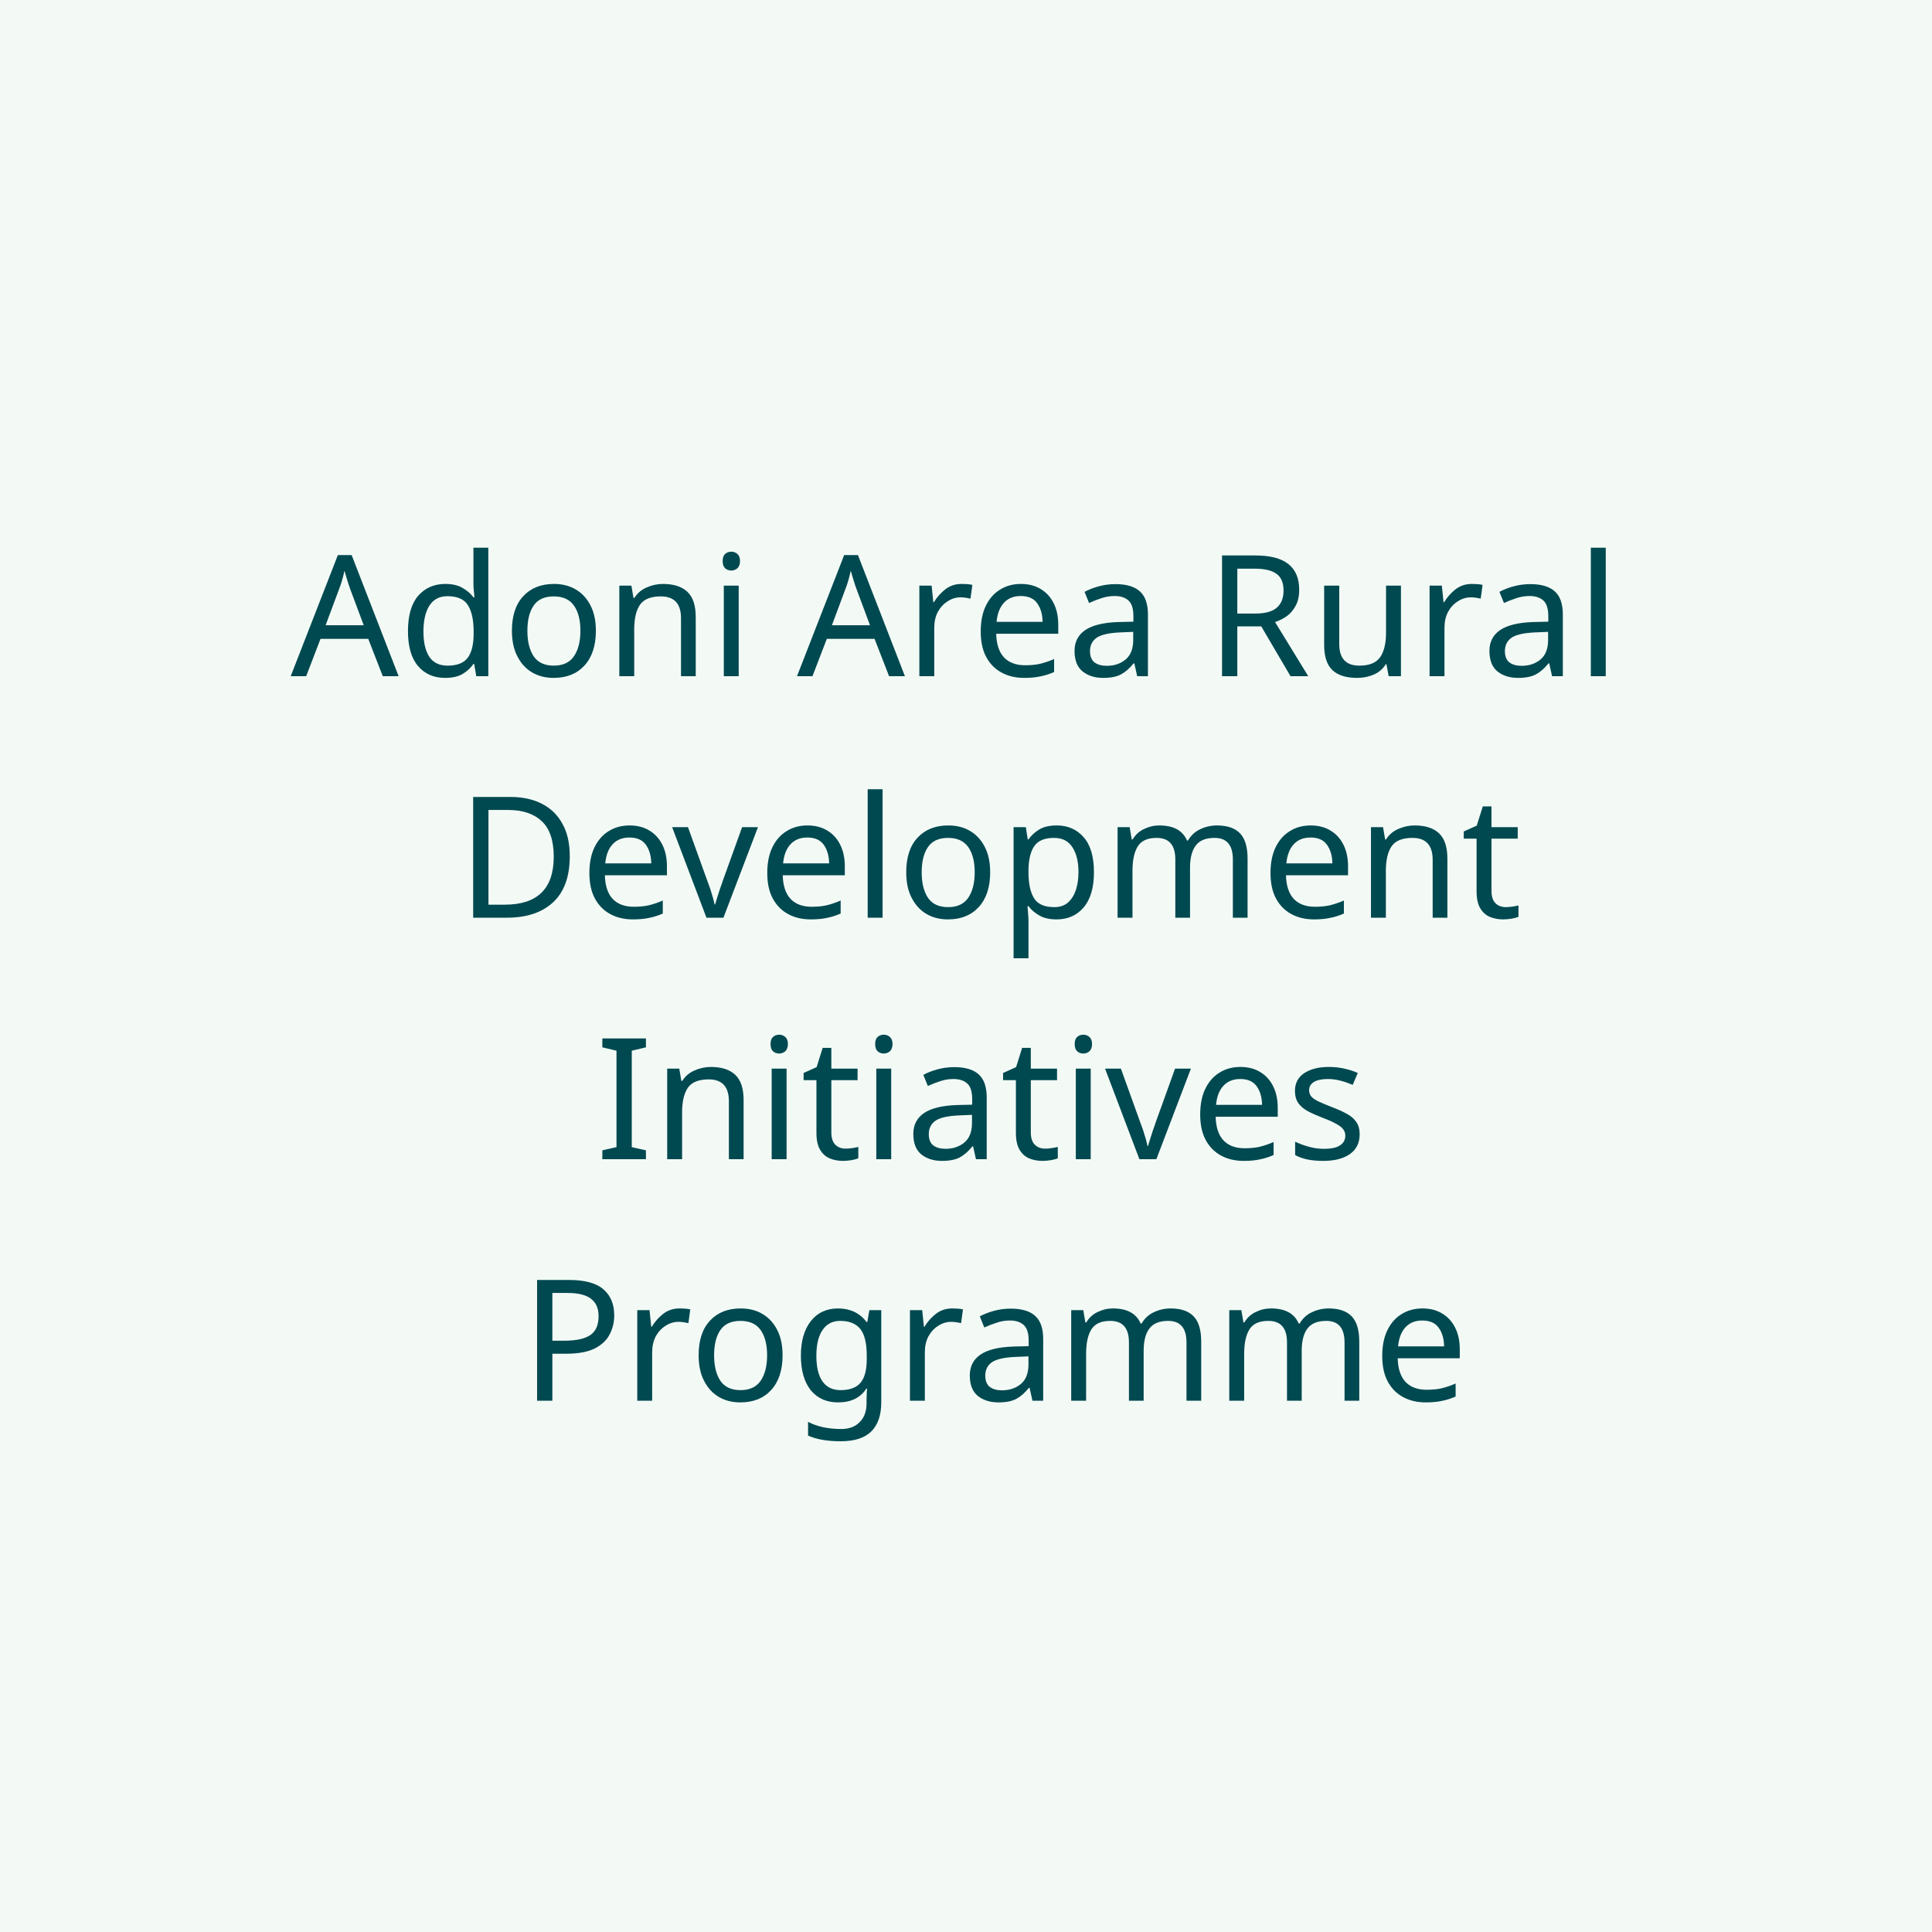
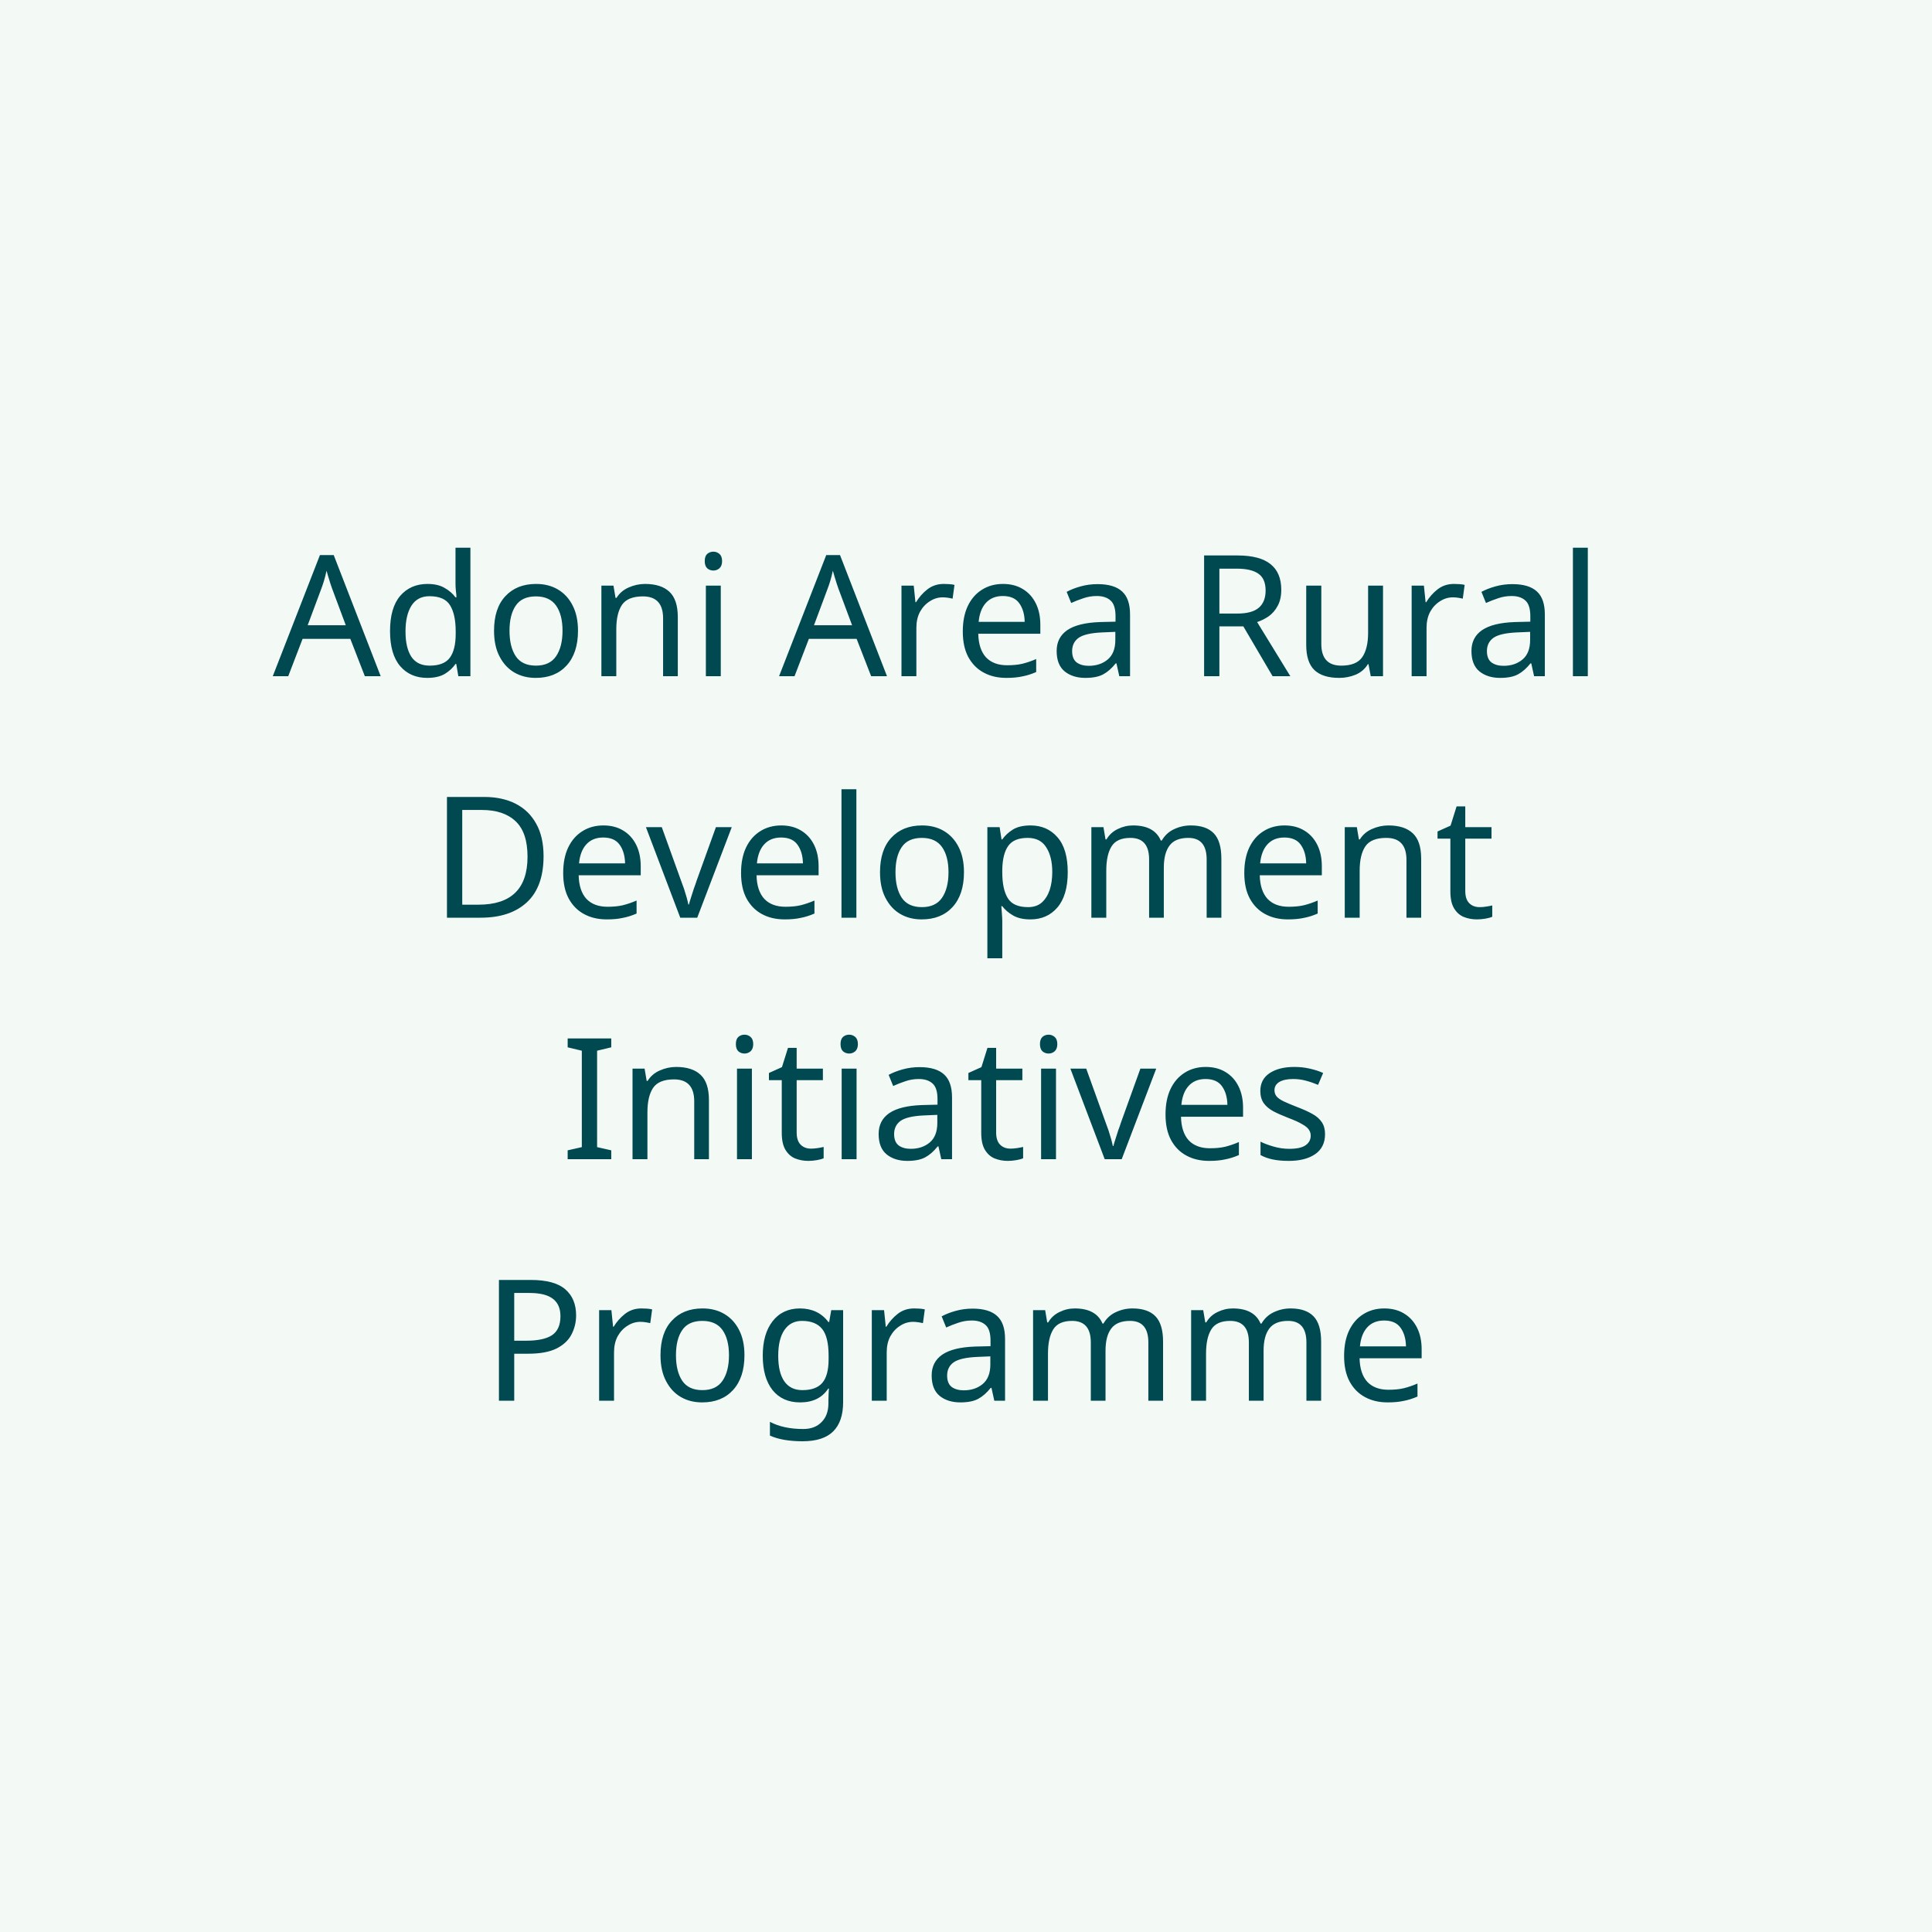
- <svg xmlns="http://www.w3.org/2000/svg" version="1.1" id="Layer_1" x="0px" y="0px" width="160px" height="160px" viewBox="0 0 160 160" enable-background="new 0 0 160 160" xml:space="preserve">
-   <g id="Homepage-_x26_-menu">
-     <g id="_x32_">
-       <polygon id="Rectangle-Copy-5" opacity="0.5" fill="#E8F5EE" enable-background="new    " points="0,0 160,0 160,160 0,160   " />
-       <text transform="matrix(1 0 0 1 24.0747 56)" fill="#004950" font-family="'ArialMT'" font-size="14">Adoni Area Rural </text>
-       <text transform="matrix(1 0 0 1 37.8267 76)" fill="#004950" font-family="'ArialMT'" font-size="14">Development </text>
-       <text transform="matrix(1 0 0 1 49.3208 96)" fill="#004950" font-family="'ArialMT'" font-size="14">Initiatives </text>
-       <text transform="matrix(1 0 0 1 43.1191 116)" fill="#004950" font-family="'ArialMT'" font-size="14">Programme</text>
+ <svg xmlns="http://www.w3.org/2000/svg" width="160px" height="160px" viewBox="0 0 160 160" version="1.1">
+   <g id="Page-1" stroke="none" stroke-width="1" fill="none" fill-rule="evenodd">
+     <g id="adoni-area-rural" fill-rule="nonzero">
+       <polygon id="Rectangle-Copy-5" fill="#E8F5EE" opacity="0.5" points="0 0 160 0 160 160 0 160" />
+       <text id="Adoni-Area-Rural" fill="#004950" font-family="NotoSerifJP-Regular, Noto Serif JP" font-size="14" font-weight="normal">
+         <tspan x="22.59" y="56">Adoni Area Rural</tspan>
+       </text>
+       <text id="Development" fill="#004950" font-family="NotoSerifJP-Regular, Noto Serif JP" font-size="14" font-weight="normal">
+         <tspan x="35.658" y="76">Development</tspan>
+       </text>
+       <text id="Initiatives" fill="#004950" font-family="NotoSerifJP-Regular, Noto Serif JP" font-size="14" font-weight="normal">
+         <tspan x="46.45" y="96">Initiatives</tspan>
+       </text>
+       <text id="Programme" fill="#004950" font-family="NotoSerifJP-Regular, Noto Serif JP" font-size="14" font-weight="normal">
+         <tspan x="39.962" y="116">Programme</tspan>
+       </text>
    </g>
  </g>
</svg>
